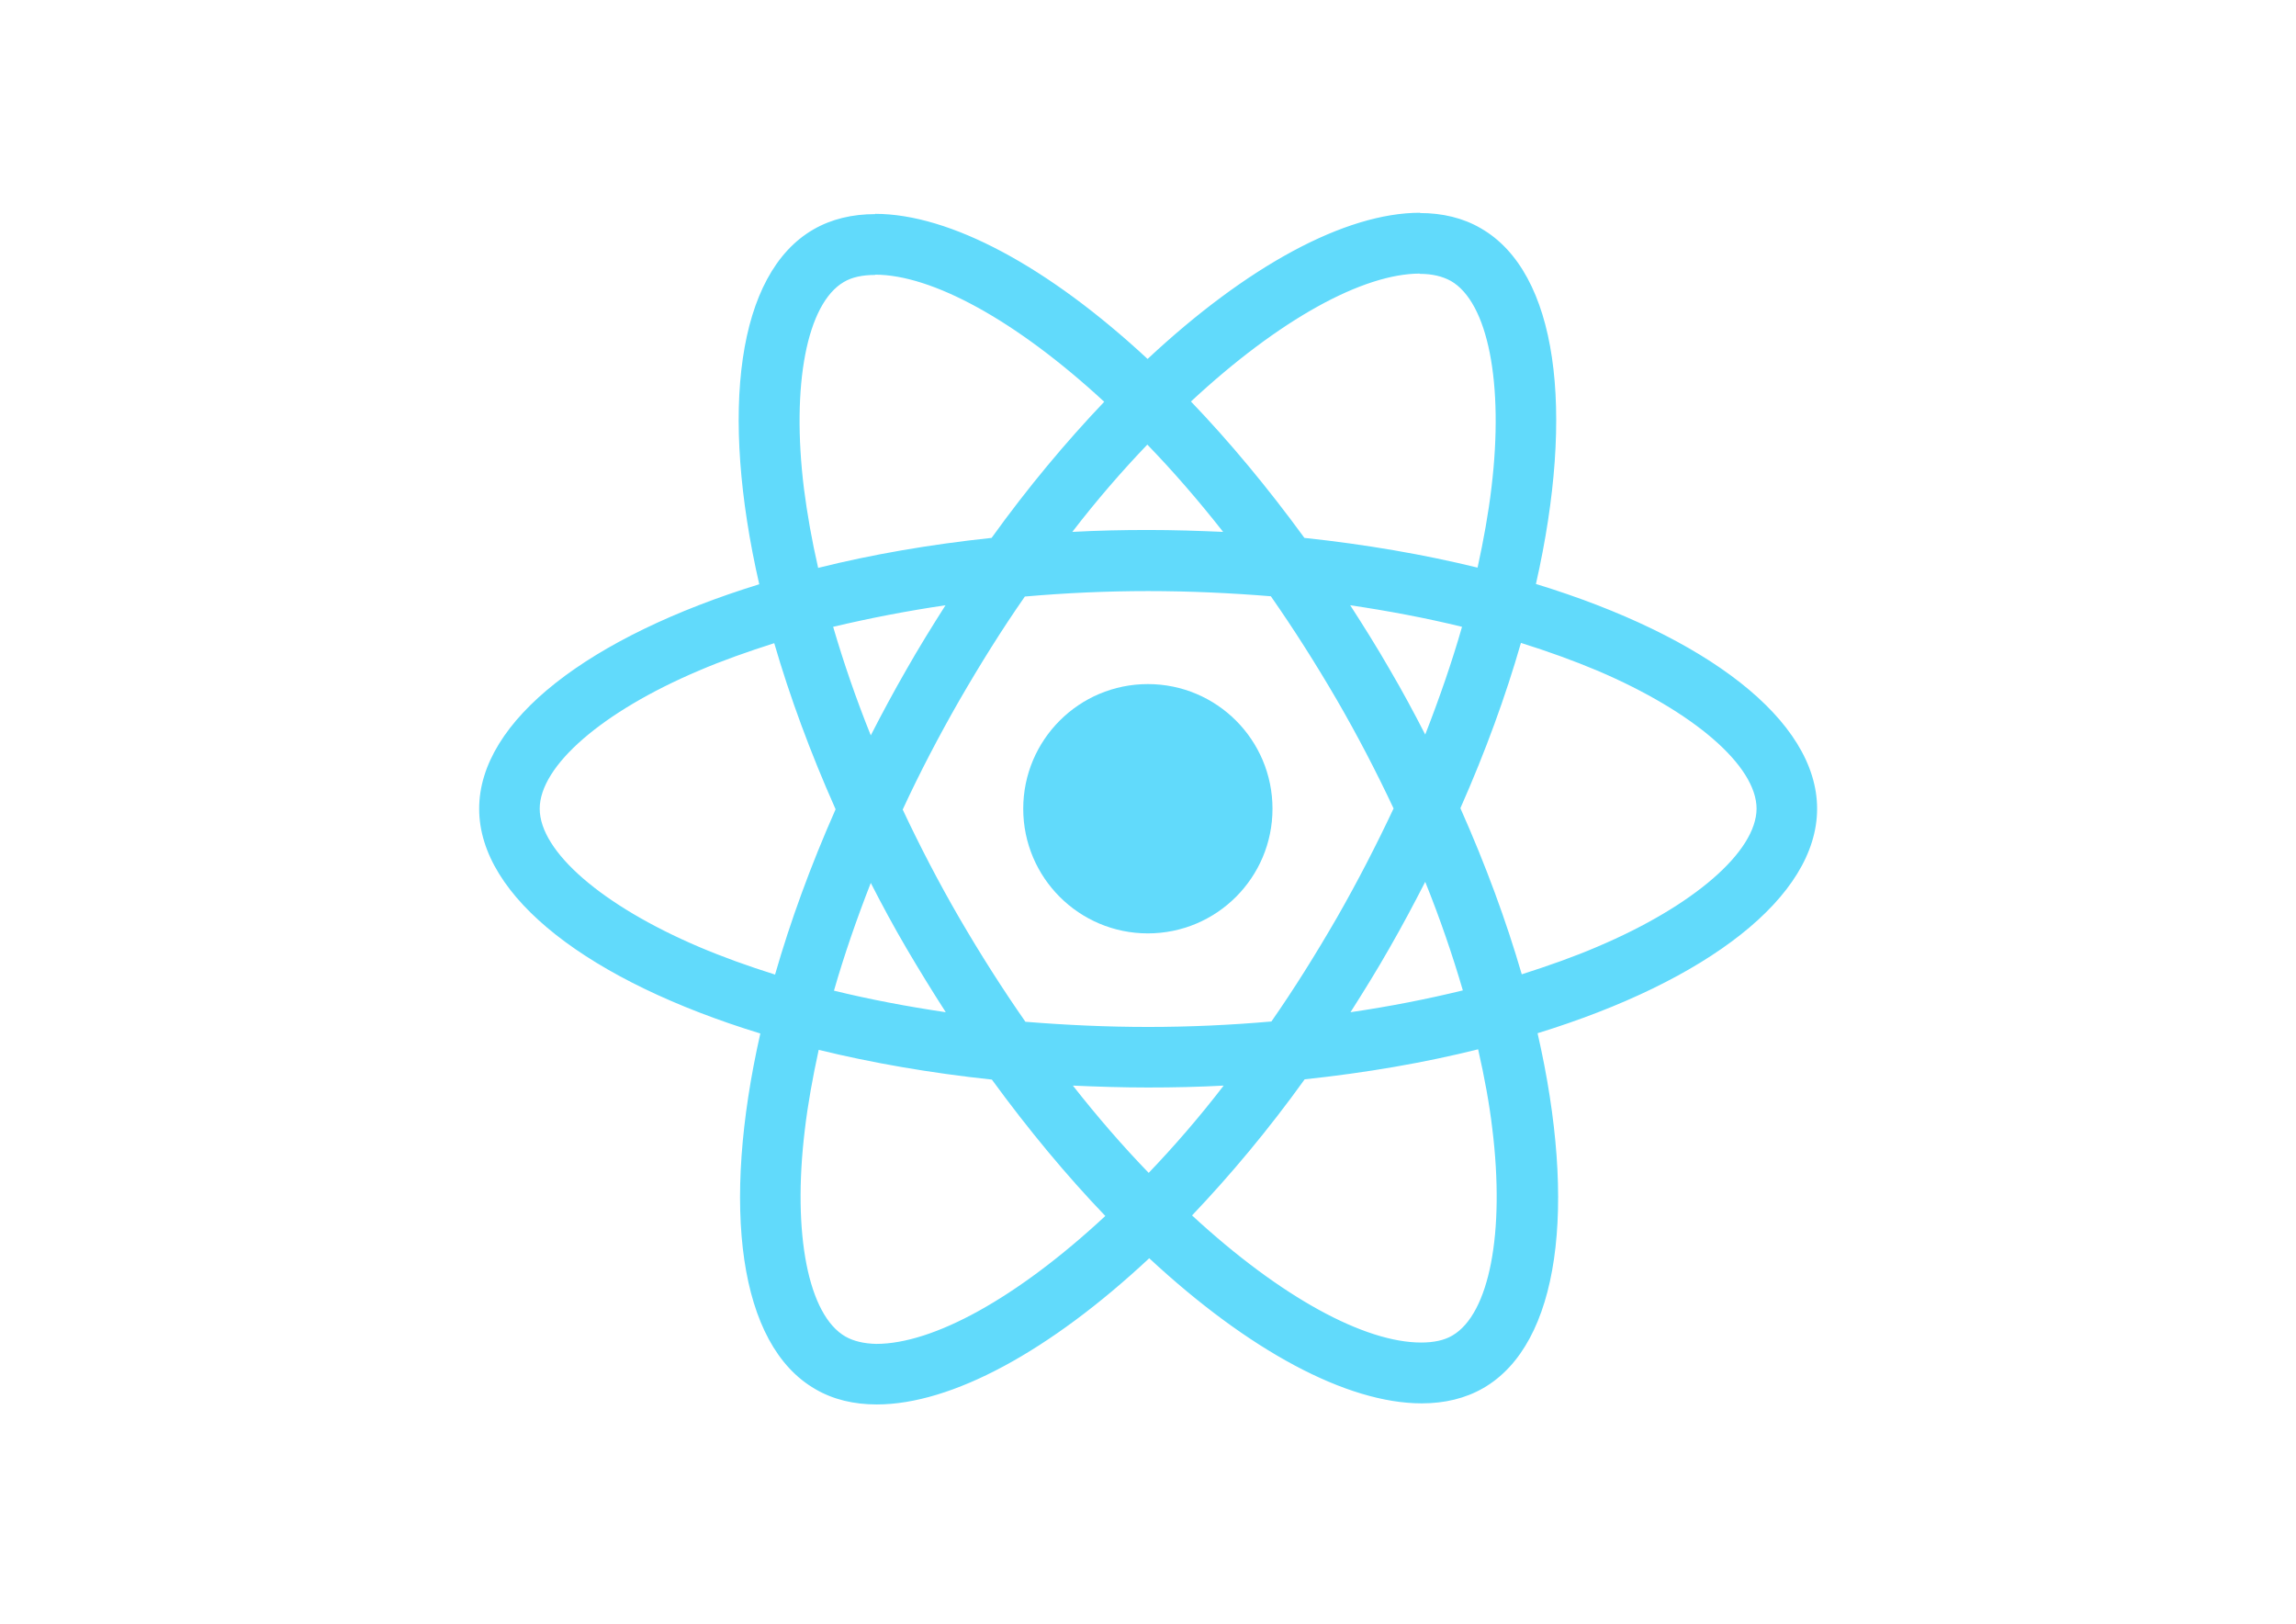
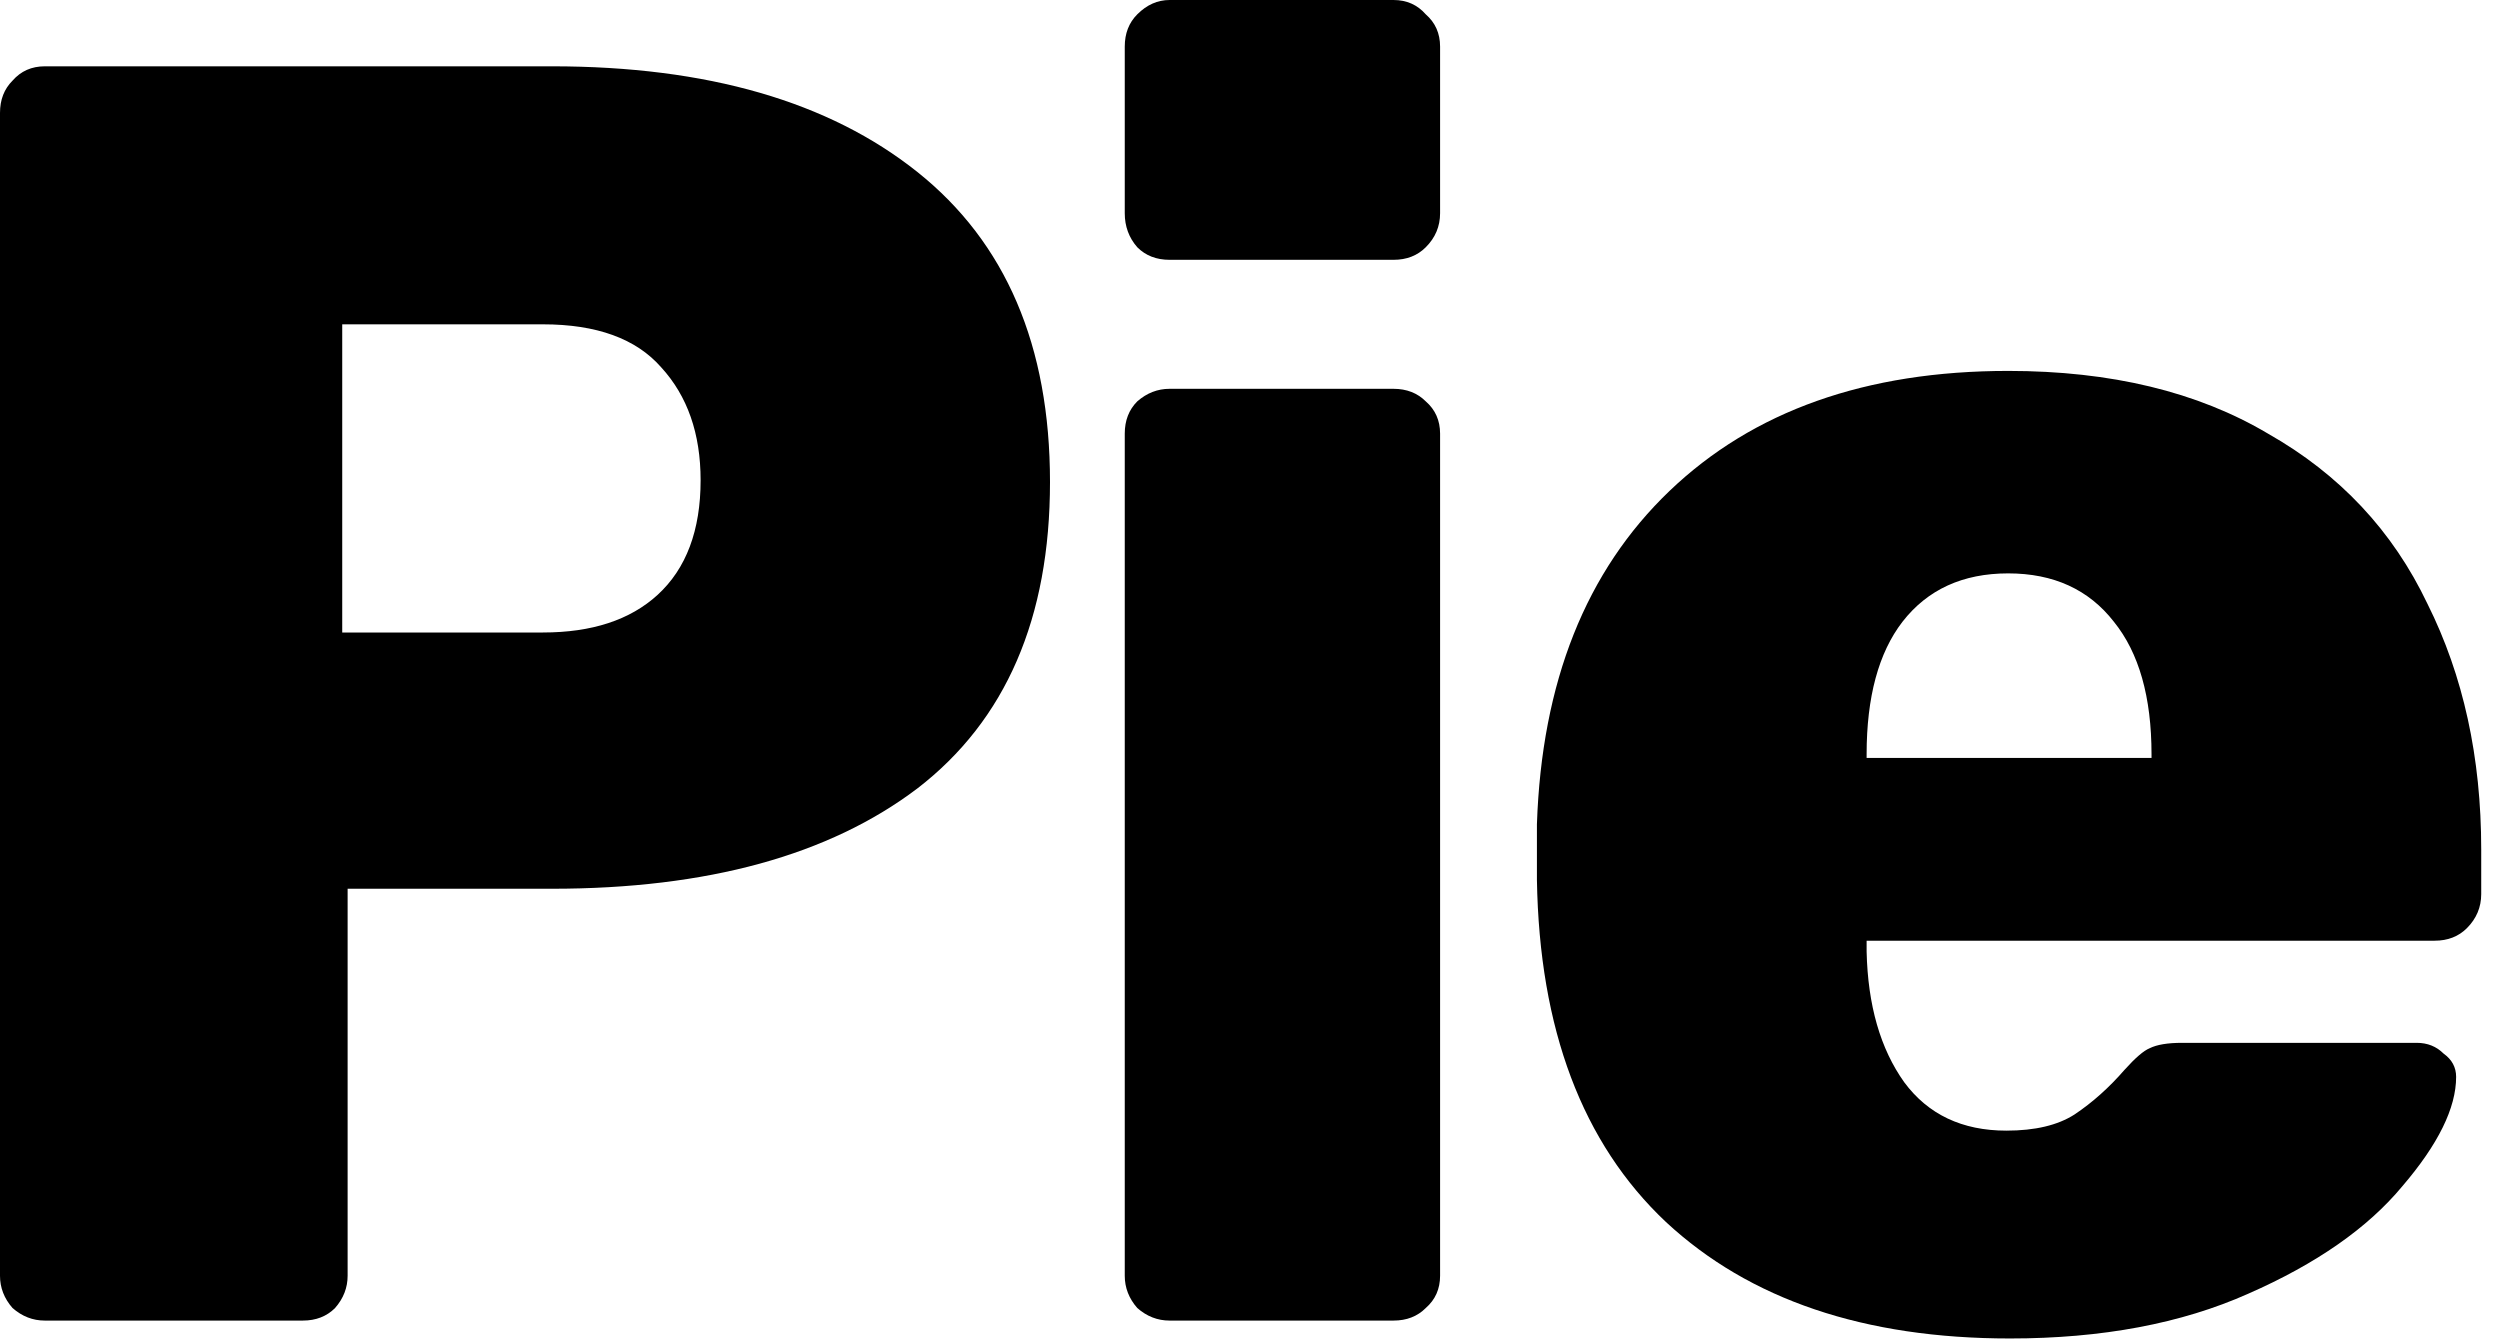
- <svg xmlns="http://www.w3.org/2000/svg" viewBox="0 0 841.9 595.3">
-   <g fill="#61DAFB">
-     <path d="M666.3 296.5c0-32.5-40.7-63.3-103.1-82.4 14.4-63.6 8-114.2-20.2-130.4-6.5-3.8-14.1-5.6-22.4-5.6v22.3c4.6 0 8.3.9 11.4 2.6 13.6 7.8 19.5 37.5 14.9 75.7-1.1 9.4-2.9 19.3-5.1 29.4-19.6-4.8-41-8.5-63.5-10.9-13.5-18.5-27.5-35.3-41.6-50 32.6-30.3 63.2-46.9 84-46.9V78c-27.5 0-63.5 19.6-99.9 53.6-36.4-33.8-72.4-53.2-99.9-53.2v22.3c20.7 0 51.4 16.5 84 46.6-14 14.7-28 31.4-41.3 49.9-22.6 2.4-44 6.1-63.6 11-2.3-10-4-19.7-5.2-29-4.7-38.2 1.1-67.9 14.6-75.8 3-1.8 6.9-2.6 11.5-2.6V78.5c-8.4 0-16 1.8-22.6 5.6-28.1 16.2-34.4 66.7-19.9 130.1-62.2 19.2-102.7 49.9-102.7 82.3 0 32.5 40.7 63.3 103.1 82.4-14.4 63.6-8 114.2 20.2 130.4 6.5 3.8 14.1 5.6 22.5 5.6 27.5 0 63.5-19.6 99.9-53.6 36.4 33.8 72.4 53.2 99.9 53.2 8.4 0 16-1.8 22.6-5.6 28.1-16.2 34.4-66.7 19.9-130.1 62-19.1 102.5-49.9 102.5-82.3zm-130.2-66.7c-3.7 12.9-8.3 26.2-13.5 39.5-4.1-8-8.4-16-13.1-24-4.6-8-9.5-15.8-14.4-23.4 14.2 2.1 27.9 4.7 41 7.9zm-45.8 106.5c-7.8 13.5-15.8 26.3-24.1 38.2-14.9 1.3-30 2-45.2 2-15.1 0-30.2-.7-45-1.9-8.3-11.9-16.4-24.6-24.2-38-7.6-13.1-14.5-26.4-20.8-39.8 6.2-13.4 13.2-26.8 20.7-39.9 7.8-13.5 15.8-26.3 24.1-38.2 14.9-1.3 30-2 45.2-2 15.1 0 30.2.7 45 1.9 8.3 11.9 16.4 24.6 24.2 38 7.6 13.1 14.5 26.4 20.8 39.8-6.3 13.4-13.2 26.8-20.7 39.9zm32.3-13c5.4 13.4 10 26.8 13.8 39.8-13.1 3.2-26.9 5.9-41.2 8 4.9-7.7 9.8-15.6 14.4-23.7 4.6-8 8.9-16.1 13-24.1zM421.2 430c-9.3-9.6-18.6-20.3-27.8-32 9 .4 18.2.7 27.5.7 9.4 0 18.7-.2 27.8-.7-9 11.7-18.3 22.4-27.5 32zm-74.4-58.9c-14.2-2.1-27.9-4.7-41-7.9 3.7-12.9 8.3-26.2 13.5-39.5 4.1 8 8.4 16 13.1 24 4.7 8 9.5 15.8 14.4 23.4zM420.7 163c9.3 9.6 18.6 20.3 27.8 32-9-.4-18.2-.7-27.5-.7-9.4 0-18.7.2-27.8.7 9-11.7 18.3-22.4 27.5-32zm-74 58.9c-4.9 7.7-9.8 15.6-14.4 23.7-4.6 8-8.9 16-13 24-5.4-13.4-10-26.8-13.8-39.8 13.1-3.1 26.9-5.8 41.2-7.9zm-90.5 125.2c-35.4-15.1-58.3-34.9-58.3-50.6 0-15.7 22.9-35.6 58.3-50.6 8.6-3.7 18-7 27.7-10.1 5.7 19.6 13.2 40 22.5 60.9-9.2 20.8-16.6 41.1-22.2 60.6-9.9-3.1-19.3-6.5-28-10.2zM310 490c-13.6-7.8-19.5-37.5-14.9-75.7 1.1-9.4 2.9-19.3 5.1-29.4 19.6 4.8 41 8.5 63.5 10.9 13.5 18.5 27.5 35.3 41.6 50-32.6 30.3-63.2 46.9-84 46.9-4.5-.1-8.3-1-11.3-2.7zm237.2-76.2c4.7 38.2-1.1 67.9-14.6 75.8-3 1.8-6.9 2.6-11.5 2.6-20.7 0-51.4-16.5-84-46.6 14-14.7 28-31.4 41.3-49.9 22.6-2.4 44-6.1 63.6-11 2.3 10.1 4.1 19.8 5.2 29.1zm38.5-66.7c-8.6 3.7-18 7-27.7 10.1-5.7-19.6-13.2-40-22.5-60.9 9.2-20.8 16.6-41.1 22.2-60.6 9.9 3.1 19.3 6.5 28.1 10.2 35.4 15.1 58.3 34.9 58.3 50.6-.1 15.7-23 35.6-58.4 50.6zM320.8 78.4z" />
-     <circle cx="420.9" cy="296.5" r="45.7" />
-     <path d="M520.5 78.1z" />
-   </g>
+ <svg xmlns="http://www.w3.org/2000/svg" width="82" height="44" viewBox="0 0 82 44" fill="none">
+   <path d="M1.469 43.315C1.077 43.315 0.725 43.178 0.411 42.903C0.137 42.59 0 42.237 0 41.845V3.703C0 3.272 0.137 2.919 0.411 2.645C0.686 2.331 1.038 2.175 1.469 2.175H18.102C23.195 2.175 27.192 3.33 30.091 5.642C32.99 7.954 34.44 11.343 34.44 15.81C34.44 20.276 32.99 23.626 30.091 25.86C27.192 28.054 23.195 29.151 18.102 29.151H11.402V41.845C11.402 42.237 11.265 42.59 10.99 42.903C10.716 43.178 10.363 43.315 9.932 43.315H1.469ZM17.808 20.746C19.414 20.746 20.668 20.335 21.569 19.512C22.509 18.65 22.98 17.396 22.98 15.751C22.98 14.223 22.549 12.989 21.687 12.048C20.864 11.108 19.571 10.638 17.808 10.638H11.225V20.746H17.808Z" fill="black" />
+   <path d="M38.361 8.522C37.93 8.522 37.577 8.385 37.303 8.11C37.029 7.797 36.892 7.425 36.892 6.994V1.528C36.892 1.097 37.029 0.744 37.303 0.47C37.616 0.157 37.969 0 38.361 0H45.707C46.138 0 46.491 0.157 46.765 0.47C47.079 0.744 47.235 1.097 47.235 1.528V6.994C47.235 7.425 47.079 7.797 46.765 8.11C46.491 8.385 46.138 8.522 45.707 8.522H38.361ZM38.361 43.315C37.969 43.315 37.616 43.178 37.303 42.903C37.029 42.59 36.892 42.237 36.892 41.845V14.223C36.892 13.792 37.029 13.439 37.303 13.165C37.616 12.891 37.969 12.753 38.361 12.753H45.707C46.138 12.753 46.491 12.891 46.765 13.165C47.079 13.439 47.235 13.792 47.235 14.223V41.845C47.235 42.276 47.079 42.629 46.765 42.903C46.491 43.178 46.138 43.315 45.707 43.315H38.361Z" fill="black" />
+   <path d="M65.927 43.902C61.147 43.902 57.386 42.629 54.643 40.082C51.9 37.496 50.49 33.755 50.411 28.857V27.035C50.568 22.372 52.018 18.729 54.76 16.103C57.503 13.478 61.206 12.166 65.868 12.166C69.238 12.166 72.078 12.851 74.39 14.223C76.741 15.555 78.484 17.416 79.621 19.806C80.796 22.157 81.384 24.841 81.384 27.858V29.327C81.384 29.758 81.227 30.13 80.914 30.444C80.639 30.718 80.287 30.855 79.856 30.855H61.225V31.208C61.264 32.971 61.676 34.401 62.459 35.498C63.243 36.556 64.36 37.085 65.809 37.085C66.75 37.085 67.494 36.908 68.043 36.556C68.63 36.164 69.179 35.674 69.688 35.087C70.041 34.695 70.315 34.46 70.511 34.381C70.746 34.264 71.099 34.205 71.569 34.205H79.268C79.621 34.205 79.915 34.323 80.15 34.558C80.424 34.754 80.561 35.008 80.561 35.322C80.561 36.34 79.973 37.535 78.798 38.907C77.662 40.278 75.977 41.453 73.744 42.433C71.549 43.413 68.944 43.902 65.927 43.902ZM70.57 24.86V24.743C70.57 22.862 70.159 21.412 69.336 20.394C68.513 19.336 67.357 18.807 65.868 18.807C64.379 18.807 63.224 19.336 62.401 20.394C61.617 21.412 61.225 22.862 61.225 24.743V24.86H70.57Z" fill="black" />
</svg>
